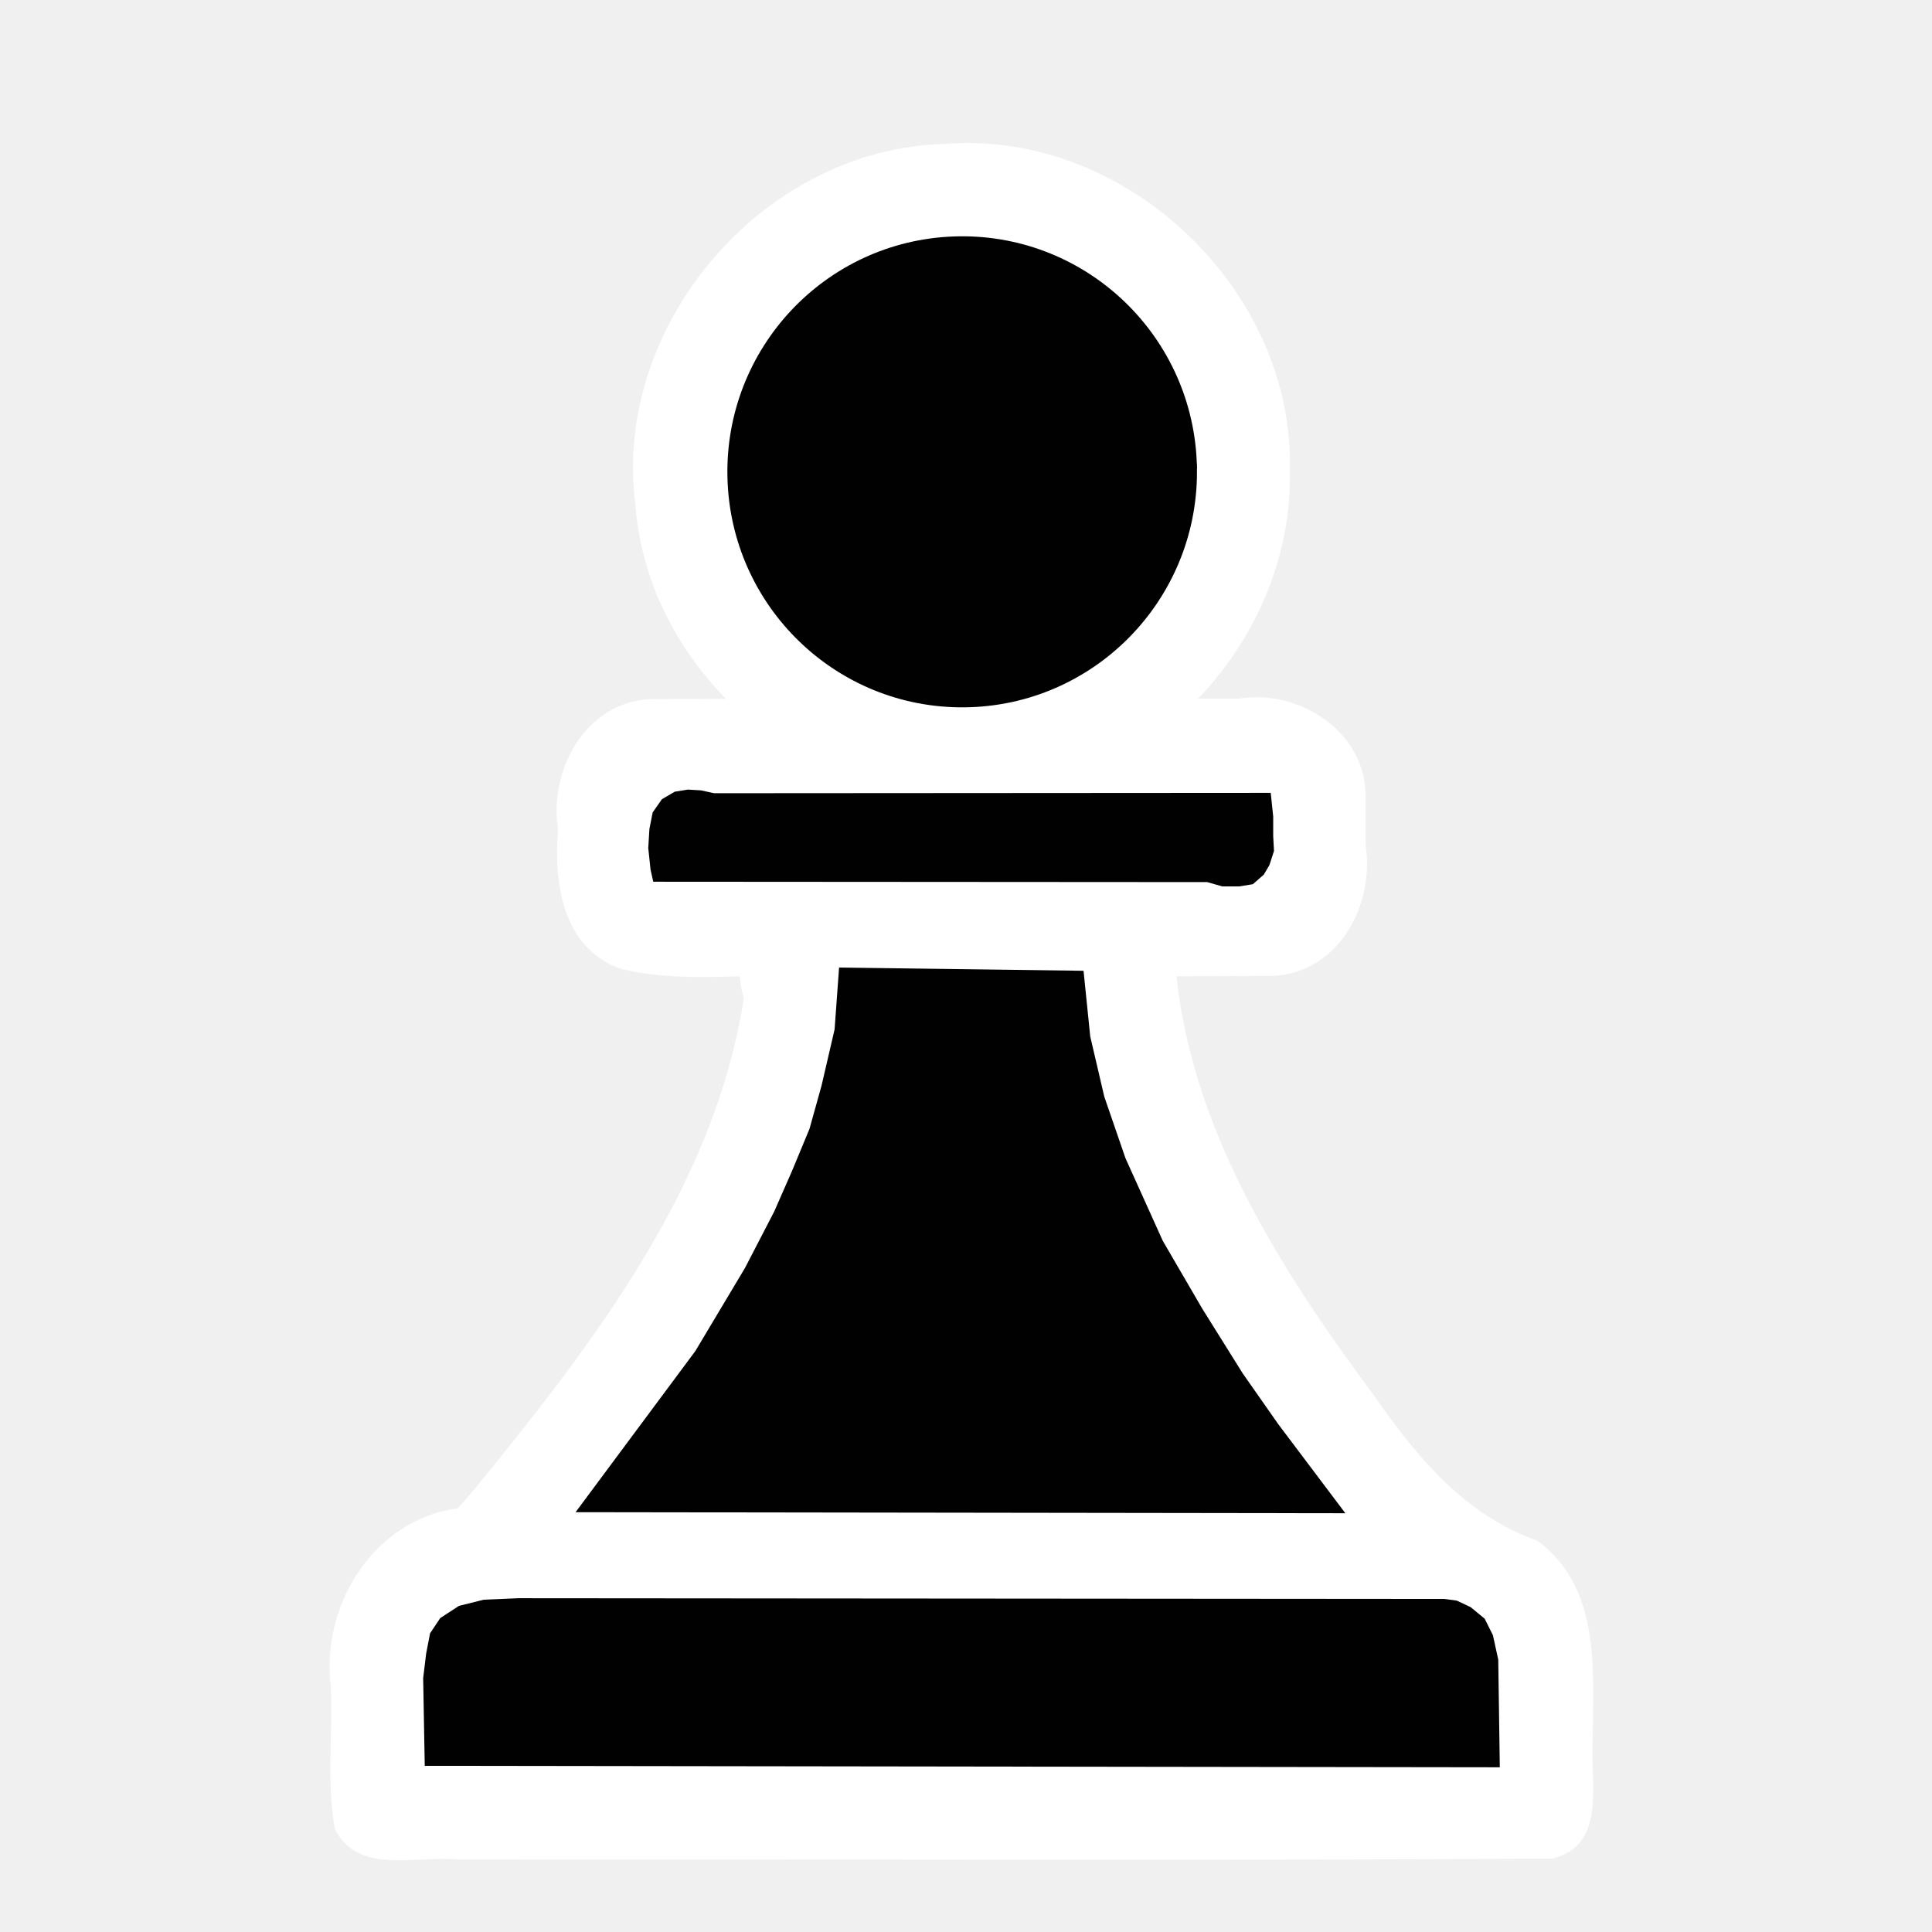
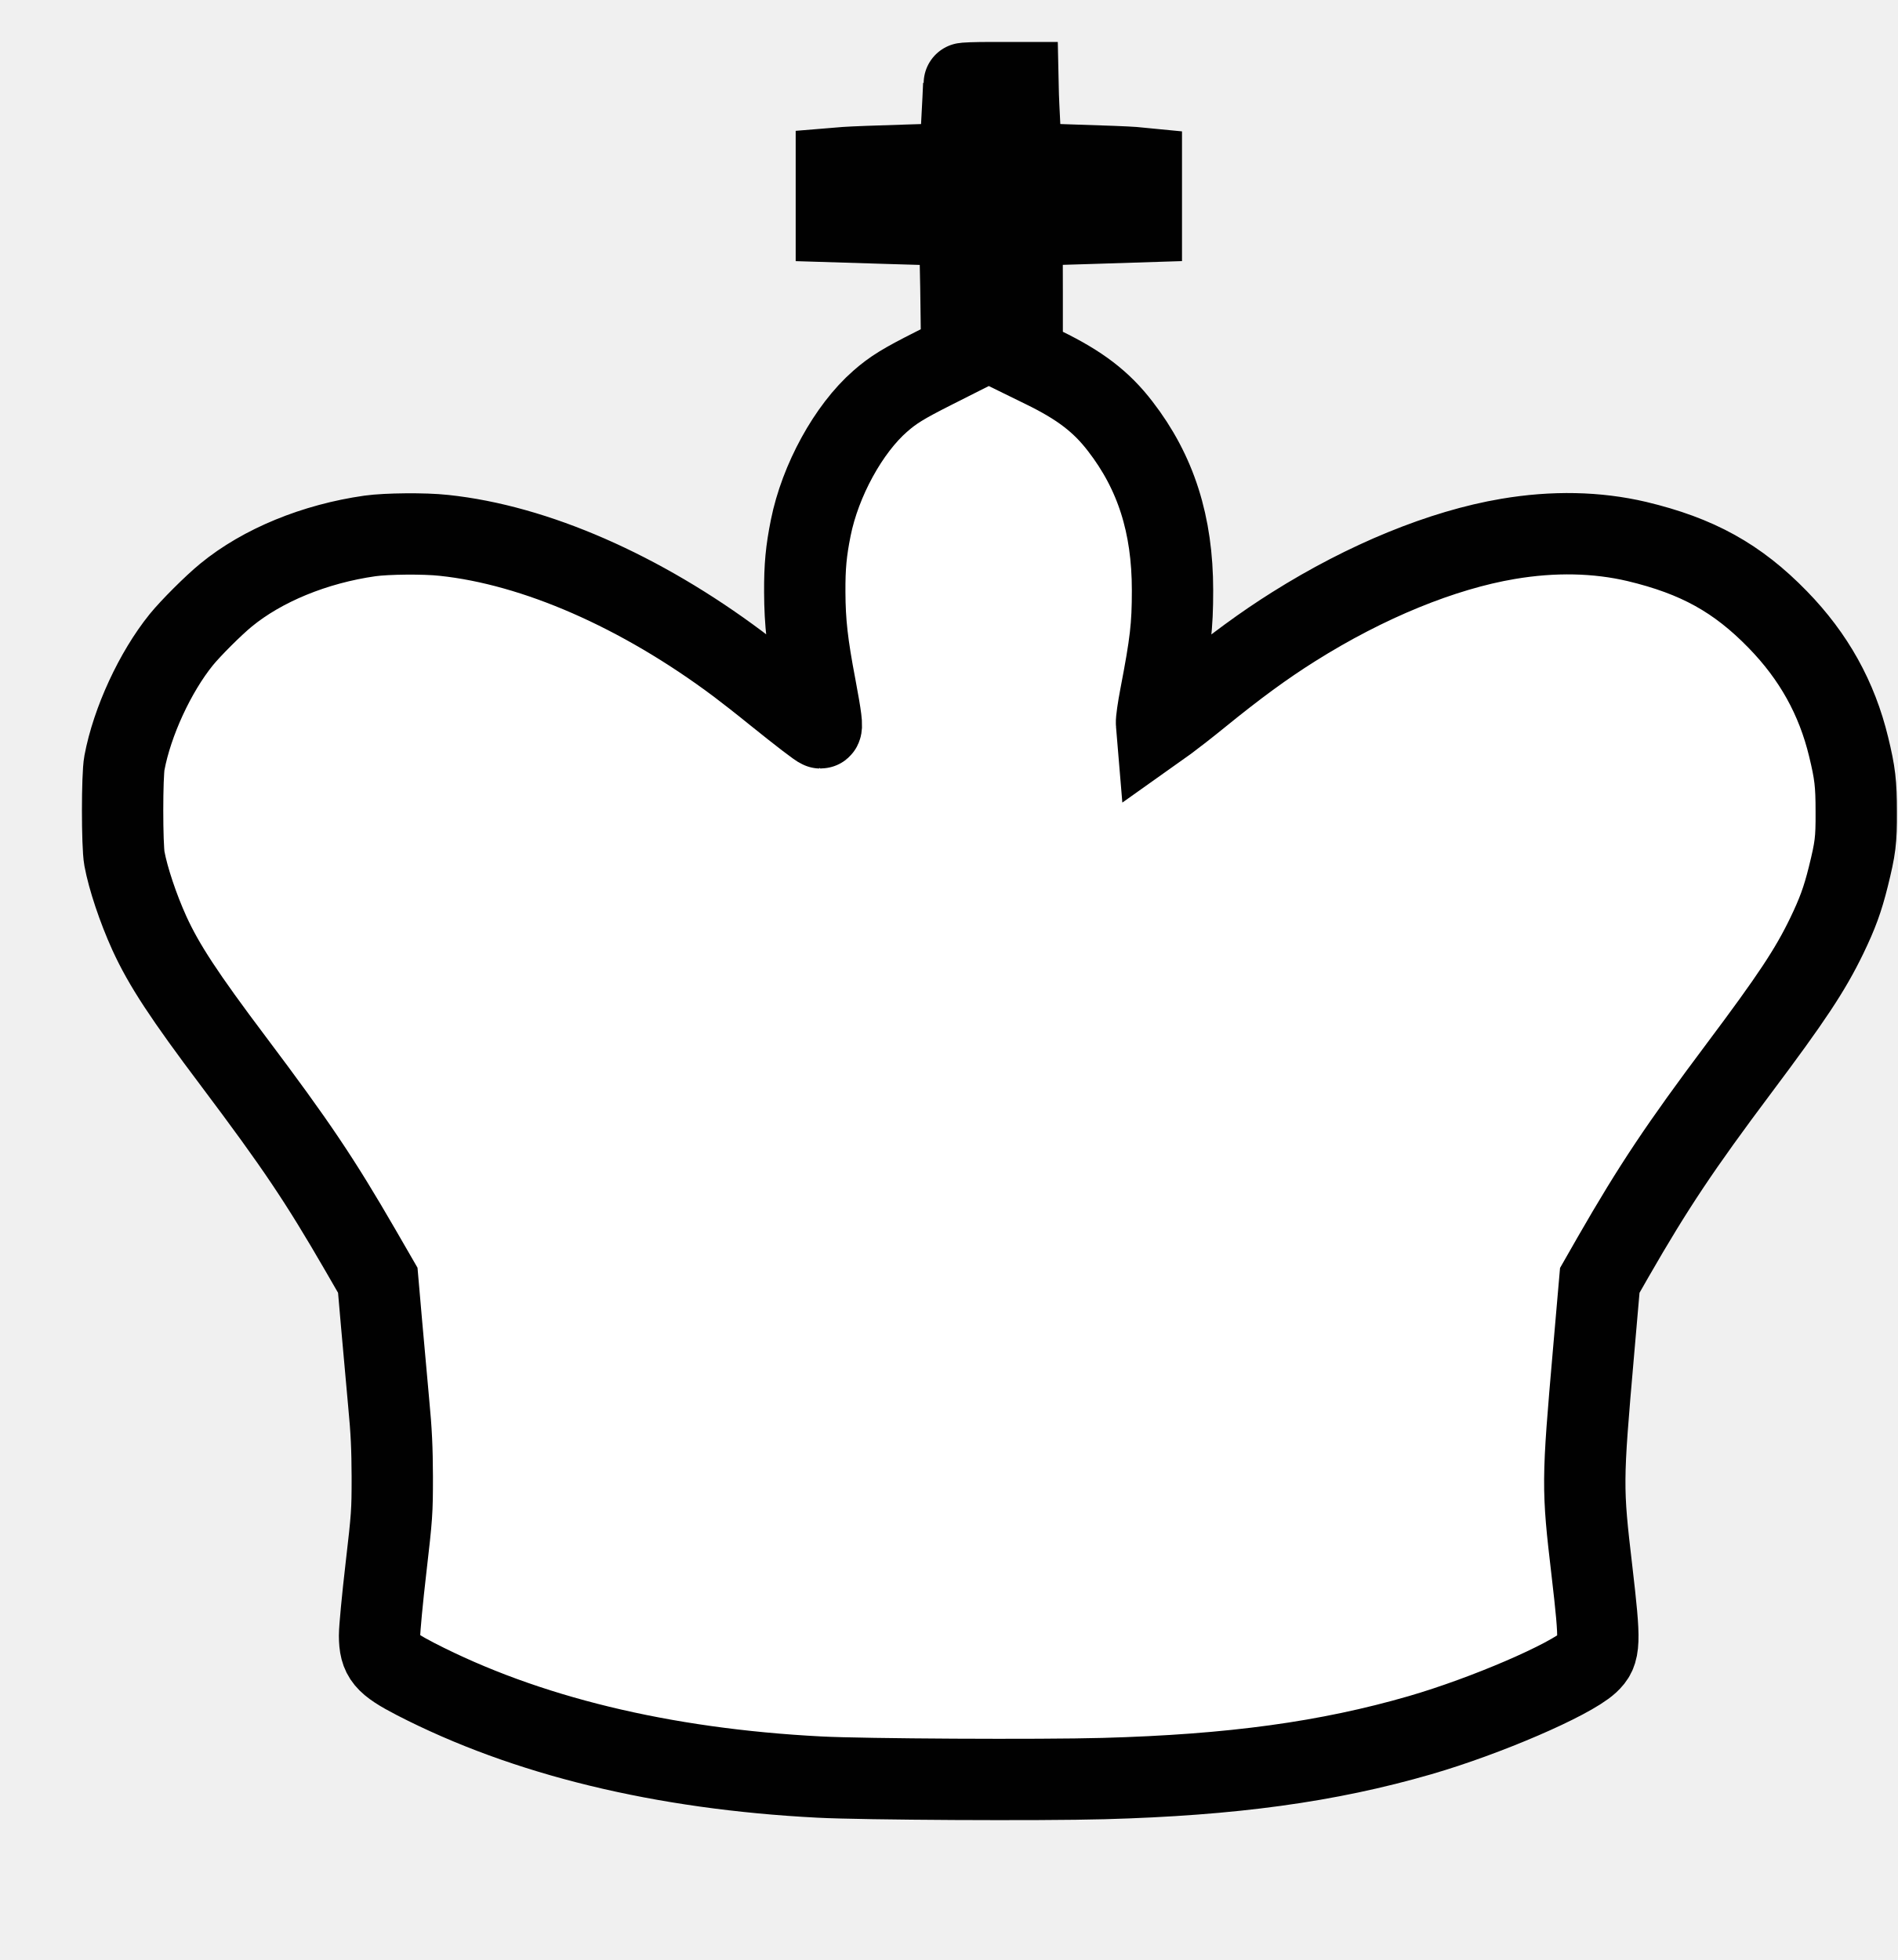
- <svg xmlns="http://www.w3.org/2000/svg" width="45pt" height="45pt" version="1.1" viewBox="4 3 45 45" id="svg2">
-   <defs id="defs14" />
-   <g id="g4" style="fill:#FFFFFF;fill-rule:evenodd" transform="matrix(0.399719,0,0,0.399719,6.416412,6.342195)">
-     <path style="fill:#FFFFFF" d="M 69.117,19.117 C 69.419,8.541 59.564,-0.821 49.016,0.025 38.442,0.27 29.603,10.583 30.982,21.072 31.768,31.616 42.507,39.917 52.911,38.014 62.017,36.776 69.289,28.313 69.117,19.117 Z m -32.352,0 C 36.488,11.039 44.808,4.256 52.666,6.152 60.601,7.512 65.574,16.957 62.193,24.268 59.31,31.766 49.109,34.807 42.6,30.091 38.995,27.691 36.727,23.452 36.765,19.117 Z" id="path6" />
-     <path style="fill:#FFFFFF" d="m 32.34,42.648 c -0.529,-3.085 -0.144,-5.245 3.239,-4.407 10.694,-0.002 21.388,-0.005 32.082,-0.007 0.259,2.823 0.44,5.561 -3.27,4.405 C 53.707,42.643 43.023,42.645 32.34,42.648 Z m 41.191,-4.406 c 0.137,-3.856 -3.774,-6.48 -7.361,-5.891 -11.476,0.02 -22.955,-0.041 -34.429,0.03 -3.751,0.267 -5.795,4.169 -5.272,7.598 -0.254,3.086 0.25,6.847 3.583,8.089 3.475,0.899 7.159,0.277 10.729,0.462 9.159,-0.02 18.321,0.041 27.479,-0.031 3.751,-0.269 5.795,-4.172 5.272,-7.602 0,-0.886 0,-1.771 0,-2.657 z" id="path8" />
-     <path style="fill:#FFFFFF" d="m 77.938,85.293 c 3.094,0.013 3.094,3.431 2.945,5.688 -0.176,1.366 0.754,3.838 -1.489,3.136 -20.092,0 -40.184,0 -60.277,0 0.196,-2.498 -0.469,-5.176 0.502,-7.522 1.739,-2.145 4.768,-1.019 7.16,-1.302 17.053,0 34.106,0 51.159,0 z M 20.641,79.523 c -4.945,0.654 -8.029,5.73 -7.406,10.464 0.12,2.733 -0.261,5.53 0.231,8.216 1.355,2.737 4.747,1.528 7.179,1.796 21.256,-0.04 42.521,0.08 63.772,-0.06 3.185,-0.775 2.191,-4.444 2.348,-6.854 0.014,-4.081 0.511,-8.902 -3.218,-11.664 -4.284,-1.53 -7.024,-4.86 -9.605,-8.574 C 68.139,65.04 62.596,56.222 62.357,46.186 c -1.804,-4.982 -7.854,-0.464 -5.602,3.543 1.306,11.297 8.005,20.951 14.839,29.68 -14.396,0 -28.792,0 -43.188,0 C 35.84,69.906 43.291,59.097 43.396,46.57 41.83,41.448 35.788,45.589 37.308,49.757 35.603,60.821 28.464,69.997 21.579,78.441 l -0.481,0.559 -0.458,0.523 0.001,1e-4 z" id="path10" />
-   </g>
-   <g id="g4230" style="fill:#010101;stroke:#010101" transform="matrix(0.399719,0,0,0.399719,6.946318,6.214678)">
-     <path d="M 61.929,19.451 A 13.233,13.275 0 0 1 48.854,32.725 13.233,13.275 0 0 1 35.467,19.767 13.233,13.275 0 0 1 48.224,6.185 13.233,13.275 0 0 1 61.914,18.82 l -13.218,0.631 z" id="path4222" style="opacity:1;fill:#010101;fill-opacity:1;stroke:#010101;stroke-width:0.899;stroke-opacity:1" />
-     <path id="path4224" d="m 34.199,38.579 -0.775,-0.168 -0.691,-0.042 -0.649,0.105 -0.608,0.356 -0.44,0.629 -0.168,0.859 -0.063,1.048 0.126,1.194 0.084,0.377 32.012,0.021 0.88,0.251 0.901,0 0.649,-0.105 0.503,-0.44 0.272,-0.461 0.23,-0.712 -0.042,-0.796 0,-1.131 -0.105,-1.006 z" style="fill:#010101;fill-rule:evenodd;stroke:#010101;stroke-width:0.8px;stroke-linecap:butt;stroke-linejoin:miter;stroke-opacity:1" />
-     <path id="path4226" d="m 41.895,48.743 -0.237,3.259 -0.77,3.318 -0.711,2.548 -1.007,2.43 -1.067,2.43 -1.718,3.318 -2.904,4.859 -6.518,8.77 43.258,0.059 -3.437,-4.563 -2.074,-2.963 -2.37,-3.792 -2.311,-3.97 -2.193,-4.859 -1.244,-3.615 -0.83,-3.555 -0.356,-3.496 z" style="fill:#010101;fill-rule:evenodd;stroke:#010101;stroke-width:0.8px;stroke-linecap:butt;stroke-linejoin:miter;stroke-opacity:1" />
-     <path id="path4228" d="m 22.843,85.487 -1.969,0.084 -1.341,0.335 -0.964,0.629 -0.503,0.754 -0.21,1.089 -0.168,1.383 0.084,4.693 61.846,0.084 -0.084,-5.824 -0.293,-1.341 -0.419,-0.838 -0.712,-0.587 -0.712,-0.335 -0.629,-0.084 z" style="fill:#010101;fill-rule:evenodd;stroke:#010101;stroke-width:0.8px;stroke-linecap:butt;stroke-linejoin:miter;stroke-opacity:1" />
+ <svg xmlns="http://www.w3.org/2000/svg" version="1.0" width="1220pt" height="1260pt" viewBox="0 0 1400 1400" preserveAspectRatio="xMidYMid meet">
+   <g transform="translate(90,1290) scale(0.1,-0.1)" fill="#FFFFFF" stroke="none">
+     <path stroke="#010101" stroke-width="600" d="M6210 12513 c-1 -57 -30 -587 -32 -589 -2 -1 -174 -7 -383 -13 -209 -6 -413 -14 -452 -17 l-73 -6 0 -197 0 -197 388 -12 c213 -7 417 -12 453 -12 l66 0 7 -227 c3 -126 7 -340 8 -477 l3 -249 -210 -106 c-220 -111 -295 -157 -391 -241 -234 -204 -443 -585 -513 -935 -34 -170 -45 -283 -44 -475 1 -223 19 -385 79 -699 42 -224 52 -301 37 -301 -10 0 -143 102 -333 255 -96 78 -220 175 -275 216 -719 538 -1497 878 -2170 949 -144 16 -422 13 -545 -4 -408 -58 -794 -216 -1063 -437 -93 -76 -261 -244 -330 -329 -193 -239 -362 -605 -419 -908 -18 -92 -18 -611 0 -707 27 -146 101 -367 184 -550 107 -234 257 -463 623 -949 460 -612 635 -873 932 -1386 l130 -225 27 -310 c15 -170 39 -436 53 -590 21 -218 26 -340 27 -550 0 -259 -2 -287 -47 -676 -26 -223 -47 -446 -47 -495 1 -157 40 -204 266 -321 811 -418 1818 -663 2979 -723 324 -17 1629 -24 2097 -11 946 26 1654 123 2334 320 486 141 1103 407 1243 535 86 80 88 138 25 679 -72 614 -72 650 12 1612 l46 529 100 175 c296 515 494 812 928 1391 386 515 524 723 646 975 80 166 117 267 159 435 53 214 60 269 59 480 0 211 -9 286 -56 480 -87 360 -257 666 -523 939 -298 306 -592 469 -1040 576 -294 69 -614 76 -950 19 -485 -82 -1046 -311 -1580 -647 -220 -138 -431 -293 -699 -511 -87 -71 -193 -153 -235 -184 l-76 -54 -3 36 c-2 20 11 109 28 198 75 390 90 515 90 783 0 485 -123 870 -386 1210 -139 181 -297 302 -566 433 l-157 77 0 488 -1 487 63 0 c34 0 232 5 440 12 l377 12 0 197 0 197 -62 6 c-35 3 -232 11 -438 17 -206 6 -377 13 -380 15 -4 5 -28 448 -29 547 l-1 47 -200 0 c-110 0 -200 -3 -200 -7z" />
  </g>
</svg>
